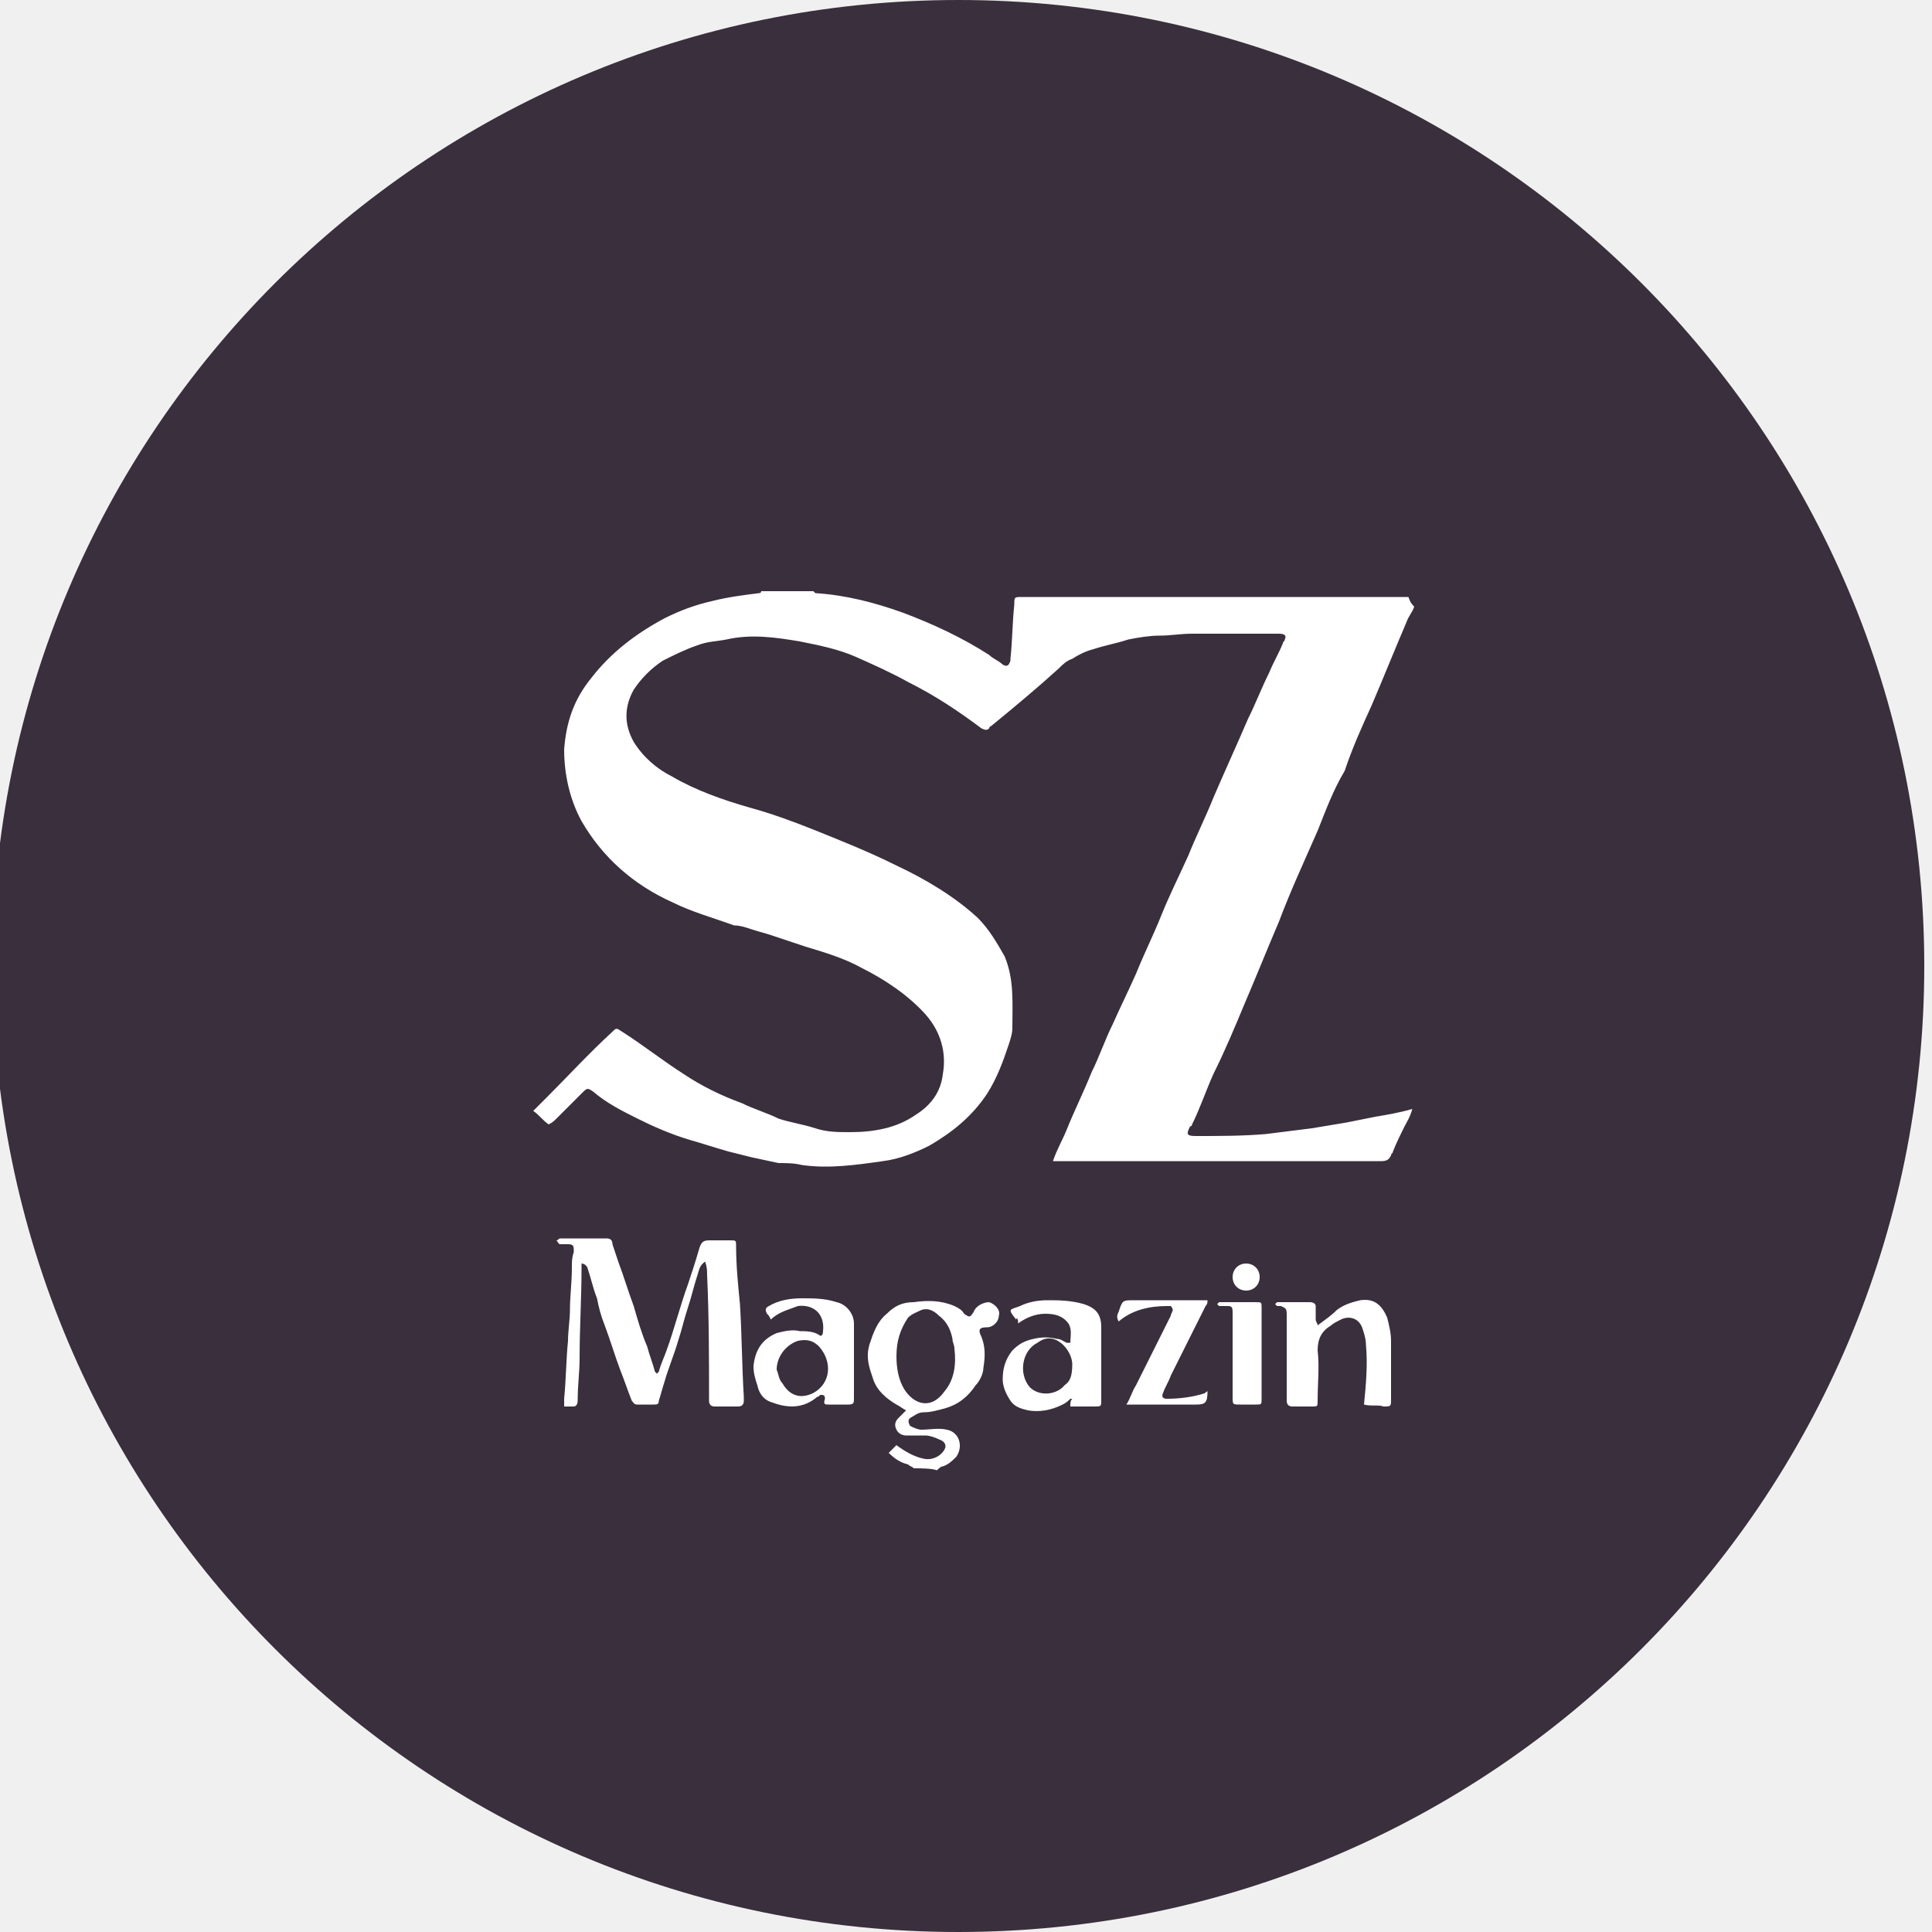
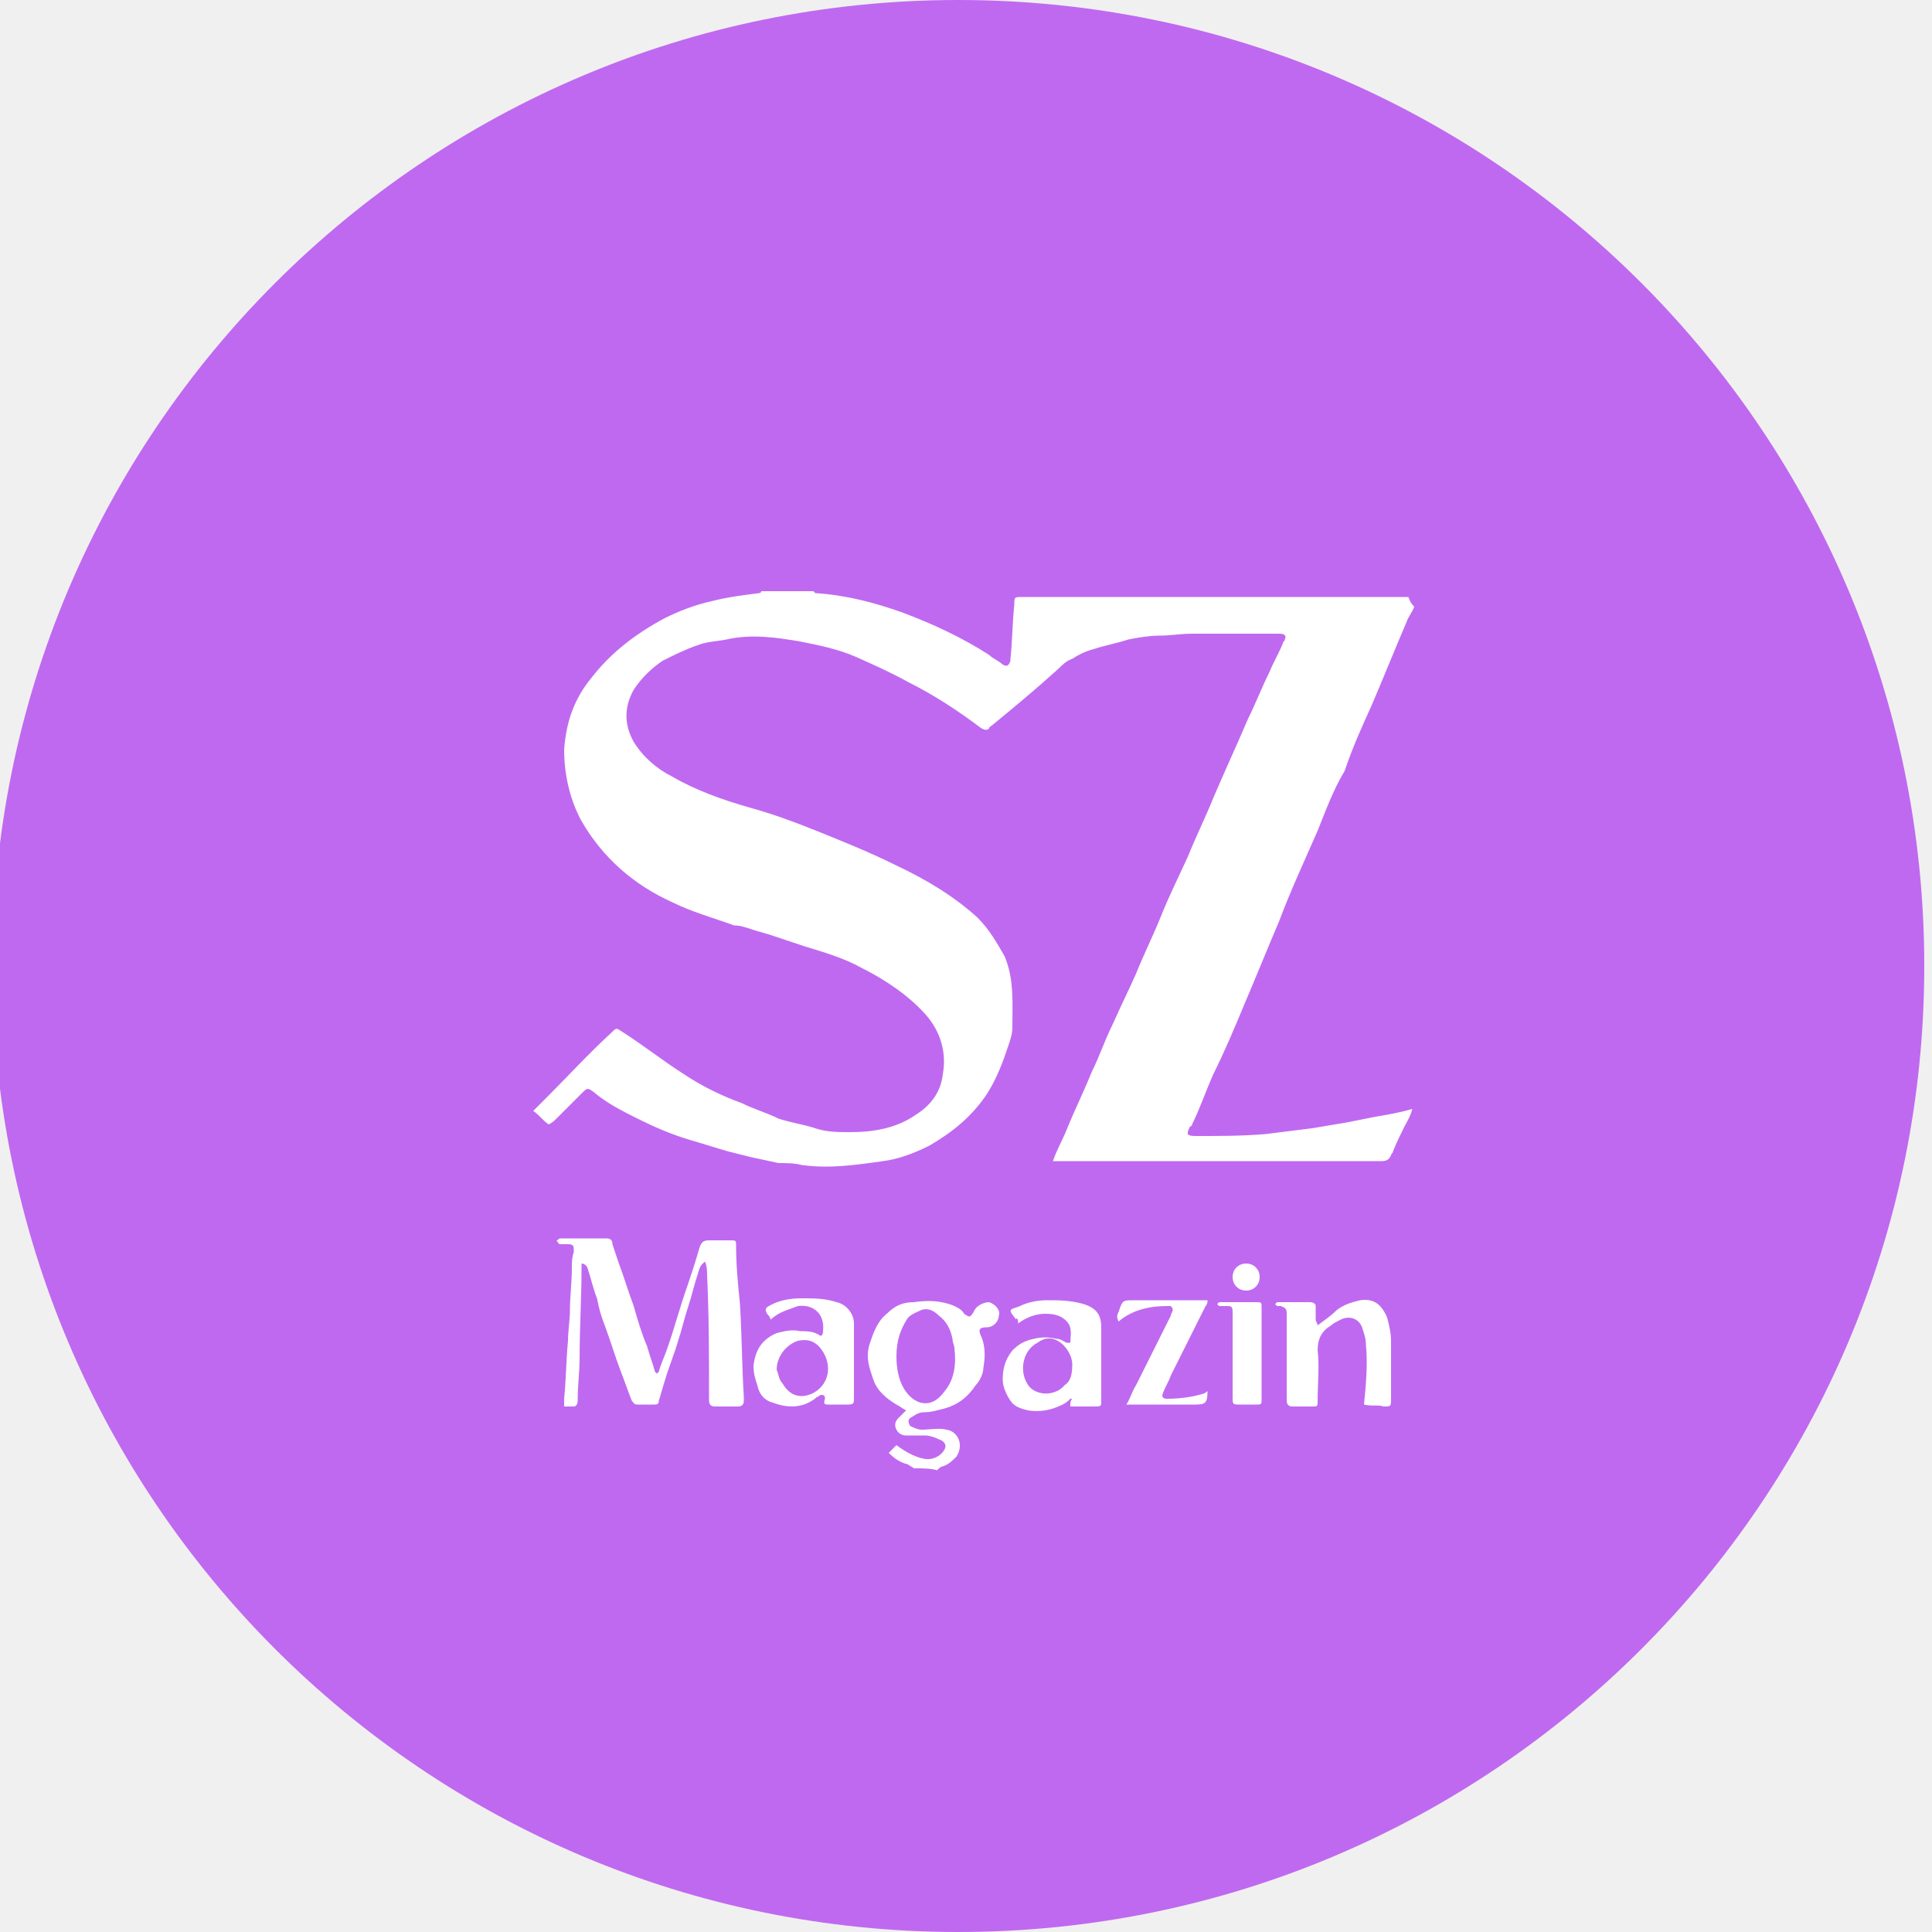
<svg xmlns="http://www.w3.org/2000/svg" version="1.1" id="Ebene_1" x="0px" y="0px" viewBox="0 0 100 100" style="enable-background:new 0 0 100 100;" xml:space="preserve">
  <style type="text/css">
- 	.st0{fill:#3A2F3C;}
+ 	.st0{fill:#bf69f0;}
	.st1{fill:#FFFFFF;}
</style>
  <circle class="st0" cx="49.6" cy="50" r="50" />
  <g id="jqfgiS_1_">
    <g>
      <path class="st1" d="M73.2,31.4c-0.1,0.3-0.3,0.5-0.4,0.8c-0.6,1.4-1.2,2.9-1.8,4.3c-0.5,1.1-1,2.2-1.4,3.4    C69,40.9,68.6,42,68.2,43c-0.7,1.6-1.4,3.1-2,4.7c-0.6,1.4-1.2,2.9-1.8,4.3c-0.5,1.2-1,2.4-1.6,3.6c-0.4,0.9-0.7,1.8-1.1,2.6    c0,0,0,0.1-0.1,0.1c-0.2,0.4-0.2,0.5,0.3,0.5c1.2,0,2.4,0,3.6-0.1c0.8-0.1,1.6-0.2,2.4-0.3c0.6-0.1,1.2-0.2,1.8-0.3    c0.5-0.1,1-0.2,1.5-0.3c0.6-0.1,1.2-0.2,1.9-0.4c-0.1,0.4-0.3,0.7-0.4,0.9c-0.2,0.4-0.4,0.8-0.6,1.3c0,0.1-0.1,0.1-0.1,0.2    c-0.1,0.2-0.2,0.3-0.5,0.3c-0.3,0-0.7,0-1,0c-5.3,0-10.5,0-15.8,0c-0.1,0-0.1,0-0.2,0c0.2-0.6,0.5-1.1,0.7-1.6c0.4-1,0.9-2,1.3-3    c0.4-0.8,0.7-1.7,1.1-2.5c0.4-0.9,0.8-1.7,1.2-2.6c0.4-1,0.9-2,1.3-3c0.4-1,0.9-2,1.4-3.1c0.4-1,0.9-2,1.3-3    c0.6-1.4,1.2-2.7,1.8-4.1c0.4-0.8,0.7-1.6,1.1-2.4c0.2-0.5,0.5-1,0.7-1.5c0-0.1,0.1-0.1,0.1-0.2c0.1-0.2,0-0.3-0.3-0.3    c-0.4,0-0.7,0-1.1,0c-1.1,0-2.3,0-3.4,0c-0.6,0-1.1,0.1-1.7,0.1c-0.5,0-1.1,0.1-1.6,0.2c-0.6,0.2-1.2,0.3-1.8,0.5    c-0.4,0.1-0.8,0.3-1.1,0.5c-0.3,0.1-0.5,0.3-0.7,0.5c-1.1,1-2.3,2-3.4,2.9c-0.1,0.1-0.2,0.1-0.2,0.2c-0.1,0.1-0.2,0.1-0.4,0    c-1.2-0.9-2.4-1.7-3.8-2.4c-0.9-0.5-1.8-0.9-2.7-1.3c-0.9-0.4-1.9-0.6-2.9-0.8c-1.2-0.2-2.5-0.4-3.8-0.1c-0.5,0.1-1,0.1-1.5,0.3    c-0.6,0.2-1.2,0.5-1.8,0.8c-0.6,0.4-1.1,0.9-1.5,1.5c-0.5,0.9-0.5,1.8,0,2.7c0.5,0.8,1.2,1.4,2,1.8c1.2,0.7,2.6,1.2,4,1.6    c1.1,0.3,2.2,0.7,3.2,1.1c1.5,0.6,3,1.2,4.4,1.9c1.5,0.7,3,1.6,4.2,2.7c0.6,0.6,1,1.3,1.4,2c0.5,1.2,0.4,2.4,0.4,3.7    c0,0.3-0.1,0.6-0.2,0.9c-0.3,0.9-0.6,1.7-1.1,2.5c-0.8,1.2-1.8,2-3,2.7c-0.8,0.4-1.6,0.7-2.4,0.8c-1.4,0.2-2.8,0.4-4.2,0.2    c-0.4-0.1-0.8-0.1-1.2-0.1c-0.5-0.1-0.9-0.2-1.4-0.3c-0.4-0.1-0.8-0.2-1.2-0.3c-0.7-0.2-1.3-0.4-2-0.6c-1-0.3-1.9-0.7-2.7-1.1    c-0.8-0.4-1.6-0.8-2.3-1.4c-0.3-0.2-0.3-0.2-0.6,0.1c-0.4,0.4-0.9,0.9-1.3,1.3c-0.1,0.1-0.2,0.2-0.4,0.3c-0.3-0.2-0.5-0.5-0.8-0.7    c0.3-0.3,0.5-0.5,0.7-0.7c1.1-1.1,2.2-2.3,3.4-3.4c0.2-0.2,0.2-0.2,0.5,0c1.1,0.7,2.1,1.5,3.2,2.2c0.9,0.6,1.9,1.1,3,1.5    c0.6,0.3,1.3,0.5,1.9,0.8c0.6,0.2,1.3,0.3,1.9,0.5c0.6,0.2,1.2,0.2,1.8,0.2c1.2,0,2.4-0.2,3.4-0.9c0.8-0.5,1.3-1.2,1.4-2.1    c0.2-1.1-0.1-2.2-0.9-3.1c-0.9-1-2.1-1.8-3.3-2.4c-0.9-0.5-1.9-0.8-2.9-1.1c-0.6-0.2-1.2-0.4-1.8-0.6c-0.3-0.1-0.7-0.2-1-0.3    c-0.3-0.1-0.6-0.2-0.9-0.2c-1.1-0.4-2.2-0.7-3.2-1.2c-2-0.9-3.6-2.3-4.7-4.2c-0.6-1.1-0.9-2.4-0.9-3.7c0.1-1.4,0.5-2.6,1.4-3.7    c1-1.3,2.3-2.3,3.8-3.1c0.8-0.4,1.6-0.7,2.5-0.9c0.8-0.2,1.6-0.3,2.4-0.4c0,0,0.1,0,0.1-0.1c0.9,0,1.8,0,2.7,0    c0,0,0.1,0.1,0.1,0.1c1.6,0.1,3.1,0.5,4.5,1c1.6,0.6,3.1,1.3,4.5,2.2c0.2,0.2,0.5,0.3,0.7,0.5c0.2,0.1,0.3,0.1,0.4-0.2    c0,0,0-0.1,0-0.1c0.1-0.9,0.1-1.9,0.2-2.8c0-0.4,0-0.4,0.4-0.4c6.7,0,13.3,0,20,0C73,31.2,73.1,31.3,73.2,31.4    C73.2,31.3,73.2,31.4,73.2,31.4z" />
      <path class="st1" d="M47.3,76c-0.1-0.1-0.2-0.1-0.3-0.2c-0.4-0.1-0.7-0.3-1-0.6c0.1-0.1,0.1-0.1,0.2-0.2c0.1-0.1,0.1-0.1,0.2-0.2    c0.4,0.3,0.9,0.6,1.4,0.7c0.4,0.1,0.9-0.1,1.1-0.5c0.1-0.2,0-0.4-0.3-0.5c-0.2-0.1-0.5-0.2-0.7-0.2c-0.3,0-0.7,0-1,0    c-0.2,0-0.4-0.1-0.5-0.3c-0.1-0.2-0.1-0.4,0.1-0.6c0.1-0.1,0.2-0.2,0.4-0.4c-0.2-0.1-0.3-0.2-0.5-0.3c-0.5-0.3-1-0.7-1.2-1.3    c-0.2-0.6-0.4-1.1-0.2-1.8c0.2-0.6,0.4-1.2,0.9-1.6c0.4-0.4,0.8-0.6,1.4-0.6c0.7-0.1,1.4-0.1,2.1,0.2c0.2,0.1,0.4,0.2,0.5,0.4    c0.3,0.2,0.3,0.2,0.5-0.1c0.1-0.3,0.5-0.5,0.8-0.5c0.3,0.1,0.6,0.4,0.5,0.7c0,0.3-0.3,0.6-0.6,0.6c-0.4,0-0.5,0.1-0.3,0.5    c0.2,0.5,0.2,1,0.1,1.6c0,0.3-0.2,0.7-0.4,0.9c-0.4,0.6-0.9,1-1.6,1.2c-0.4,0.1-0.7,0.2-1.1,0.2c-0.3,0-0.5,0.2-0.7,0.3    c-0.1,0.1-0.1,0.2,0,0.4c0.2,0.1,0.4,0.2,0.6,0.2c0.4,0,0.9-0.1,1.3,0c0.6,0.1,0.9,0.8,0.5,1.4c-0.2,0.2-0.4,0.4-0.7,0.5    c-0.1,0-0.2,0.1-0.3,0.2C48.2,76,47.7,76,47.3,76z M46.4,70.2c0,0.6,0.1,1.2,0.4,1.7c0.5,0.8,1.4,1.1,2.1,0.1    c0.5-0.6,0.6-1.4,0.5-2.2c0-0.2-0.1-0.3-0.1-0.5c-0.1-0.5-0.3-0.9-0.7-1.2c-0.3-0.3-0.6-0.4-0.9-0.3c-0.2,0.1-0.5,0.2-0.7,0.4    C46.6,68.8,46.4,69.4,46.4,70.2z" />
      <path class="st1" d="M30.1,65.4c0,0.1,0,0.2,0,0.2c0,1.6-0.1,3.1-0.1,4.7c0,0.7-0.1,1.4-0.1,2.2c0,0.2-0.1,0.3-0.2,0.3    c-0.2,0-0.3,0-0.5,0c0-0.1,0-0.2,0-0.4c0.1-1,0.1-2,0.2-3c0-0.5,0.1-1.1,0.1-1.6c0-0.7,0.1-1.4,0.1-2.2c0-0.3,0-0.5,0.1-0.8    c0-0.3,0-0.4-0.3-0.4c-0.1,0-0.3,0-0.4,0c-0.1,0-0.1-0.1-0.2-0.2c0.1,0,0.1-0.1,0.2-0.1c0.8,0,1.6,0,2.4,0c0.2,0,0.3,0.1,0.3,0.3    c0.1,0.3,0.2,0.6,0.3,0.9c0.3,0.8,0.5,1.5,0.8,2.3c0.2,0.7,0.4,1.4,0.7,2.1c0.1,0.4,0.3,0.9,0.4,1.3c0,0,0.1,0.1,0.1,0.1    c0,0,0.1-0.1,0.1-0.1c0.1-0.4,0.3-0.8,0.4-1.1c0.4-1.1,0.7-2.3,1.1-3.4c0.2-0.6,0.4-1.2,0.6-1.9c0.1-0.3,0.2-0.4,0.5-0.4    c0.4,0,0.7,0,1.1,0c0.3,0,0.3,0,0.3,0.3c0,1,0.1,2,0.2,3c0.1,1.6,0.1,3.2,0.2,4.8c0,0.1,0,0.2,0,0.2c0,0.2-0.1,0.3-0.3,0.3    c-0.4,0-0.8,0-1.2,0c-0.2,0-0.3-0.1-0.3-0.3c0-2.2,0-4.3-0.1-6.5c0-0.2,0-0.4-0.1-0.7c-0.3,0.2-0.3,0.4-0.4,0.7    c-0.2,0.6-0.3,1.1-0.5,1.7c-0.2,0.6-0.3,1.1-0.5,1.7c-0.2,0.7-0.5,1.4-0.7,2.1c-0.1,0.3-0.2,0.7-0.3,1c0,0.2-0.1,0.2-0.3,0.2    c-0.3,0-0.5,0-0.8,0c-0.2,0-0.2-0.1-0.3-0.2c-0.2-0.5-0.4-1.1-0.6-1.6c-0.3-0.8-0.5-1.5-0.8-2.3c-0.2-0.5-0.3-0.9-0.4-1.4    c-0.2-0.5-0.3-1-0.5-1.6C30.4,65.6,30.3,65.4,30.1,65.4z" />
      <path class="st1" d="M70.6,72.7c0.1-1,0.2-2.1,0.1-3.1c0-0.3-0.1-0.6-0.2-0.9c-0.2-0.5-0.7-0.6-1.1-0.4c-0.2,0.1-0.4,0.2-0.5,0.3    c-0.5,0.3-0.7,0.7-0.7,1.3c0.1,0.8,0,1.7,0,2.6c0,0.3,0,0.3-0.3,0.3c-0.3,0-0.6,0-1,0c-0.2,0-0.3-0.1-0.3-0.3c0-1.1,0-2.1,0-3.2    c0-0.4,0-0.9,0-1.3c0-0.3-0.1-0.3-0.3-0.4c-0.1,0-0.1,0-0.2,0c0,0-0.1-0.1-0.1-0.1c0,0,0.1-0.1,0.1-0.1c0.1,0,0.2,0,0.3,0    c0.5,0,1,0,1.4,0c0.2,0,0.3,0.1,0.3,0.2c0,0.2,0,0.4,0,0.7c0,0.1,0.1,0.2,0.1,0.3c0.4-0.3,0.7-0.5,1-0.8c0.4-0.3,0.8-0.4,1.2-0.5    c0.7-0.1,1.1,0.2,1.4,0.9c0.1,0.4,0.2,0.8,0.2,1.2c0,1,0,2,0,3c0,0.4,0,0.4-0.4,0.4C71.4,72.7,71,72.8,70.6,72.7z" />
      <path class="st1" d="M39.9,68.3c-0.1-0.2-0.1-0.2-0.2-0.3c-0.1-0.2-0.1-0.3,0.1-0.4c0.5-0.3,1.1-0.4,1.7-0.4c0.6,0,1.2,0,1.8,0.2    c0.5,0.1,0.9,0.6,0.9,1.1c0,1.3,0,2.6,0,3.9c0,0.2,0,0.3-0.3,0.3c-0.3,0-0.7,0-1,0c-0.2,0-0.3,0-0.2-0.3c0-0.2-0.1-0.2-0.2-0.2    c-0.1,0-0.1,0.1-0.2,0.1c-0.7,0.6-1.5,0.6-2.3,0.3c-0.4-0.1-0.7-0.4-0.8-0.9c-0.1-0.3-0.2-0.6-0.2-1c0.1-0.9,0.5-1.4,1.2-1.7    c0.4-0.1,0.8-0.2,1.2-0.1c0.3,0,0.7,0,1,0.2c0.1,0.1,0.2,0,0.2-0.2c0.1-0.9-0.5-1.4-1.3-1.3C40.8,67.8,40.3,67.9,39.9,68.3z     M40.2,70.9c0.1,0.2,0.1,0.5,0.3,0.7c0.4,0.7,1,0.8,1.6,0.5c0.9-0.5,1-1.6,0.3-2.4c-0.3-0.3-0.6-0.4-1.1-0.3    C40.7,69.6,40.2,70.2,40.2,70.9z" />
      <path class="st1" d="M52.6,68.3c-0.5-0.6-0.3-0.5,0.2-0.7c0.4-0.2,0.9-0.3,1.4-0.3c0.6,0,1.2,0,1.9,0.2c0.6,0.2,0.9,0.5,0.9,1.2    c0,1.3,0,2.5,0,3.8c0,0.3,0,0.3-0.4,0.3c-0.4,0-0.8,0-1.2,0c0-0.2,0-0.3,0.1-0.4c0,0-0.1,0-0.1,0c-0.1,0.1-0.2,0.2-0.4,0.3    c-0.6,0.3-1.2,0.4-1.8,0.3c-0.4-0.1-0.7-0.2-0.9-0.5c-0.2-0.3-0.4-0.7-0.4-1.1c0-0.5,0.1-1,0.5-1.5c0.3-0.3,0.6-0.5,1.1-0.6    c0.4-0.1,0.8-0.1,1.2,0c0.2,0,0.3,0.1,0.5,0.2c0.1,0,0.2,0,0.2,0c0-0.3,0.1-0.7-0.1-1c-0.3-0.4-0.7-0.5-1.2-0.5    c-0.5,0-1,0.2-1.4,0.5C52.7,68.2,52.6,68.2,52.6,68.3z M55.5,70.6c0-0.3-0.2-0.8-0.6-1.1c-0.4-0.3-0.8-0.3-1.2,0    c-0.8,0.4-1,1.6-0.4,2.3c0.5,0.5,1.4,0.4,1.8-0.1C55.4,71.5,55.5,71.2,55.5,70.6z" />
      <path class="st1" d="M62.5,72c0,0.6-0.1,0.7-0.6,0.7c-1.1,0-2.2,0-3.3,0c-0.1,0-0.2,0-0.3,0c0.2-0.3,0.3-0.7,0.5-1    c0.6-1.2,1.2-2.4,1.8-3.6c0-0.1,0.1-0.2,0.1-0.3c0-0.1-0.1-0.2-0.1-0.2c-0.1,0-0.2,0-0.2,0c-0.9,0-1.8,0.2-2.5,0.8    c-0.1-0.2-0.1-0.3,0-0.5c0.2-0.6,0.2-0.6,0.8-0.6c1.2,0,2.4,0,3.6,0c0.1,0,0.1,0,0.2,0c0,0.1,0,0.2-0.1,0.3    c-0.6,1.2-1.2,2.4-1.8,3.6c-0.1,0.3-0.3,0.6-0.4,0.9c-0.1,0.2,0,0.3,0.2,0.3c0.7,0,1.4-0.1,2-0.3C62.3,72.1,62.4,72.1,62.5,72z" />
      <path class="st1" d="M65.3,70c0,0.8,0,1.6,0,2.4c0,0.3,0,0.3-0.3,0.3c-0.3,0-0.5,0-0.8,0c-0.4,0-0.4,0-0.4-0.4c0-1.2,0-2.5,0-3.7    c0-0.2,0-0.4,0-0.7c0-0.3-0.1-0.3-0.3-0.3c-0.1,0-0.3,0-0.4,0c0,0-0.1-0.1-0.1-0.1c0,0,0.1-0.1,0.1-0.1c0.1,0,0.3,0,0.4,0    c0.5,0,1,0,1.5,0c0.3,0,0.3,0,0.3,0.3C65.3,68.4,65.3,69.2,65.3,70C65.3,70,65.3,70,65.3,70z" />
      <path class="st1" d="M64.5,66.8c-0.4,0-0.7-0.3-0.7-0.7c0-0.4,0.3-0.7,0.7-0.7c0.4,0,0.7,0.3,0.7,0.7    C65.2,66.5,64.9,66.8,64.5,66.8z" />
    </g>
  </g>
</svg>
